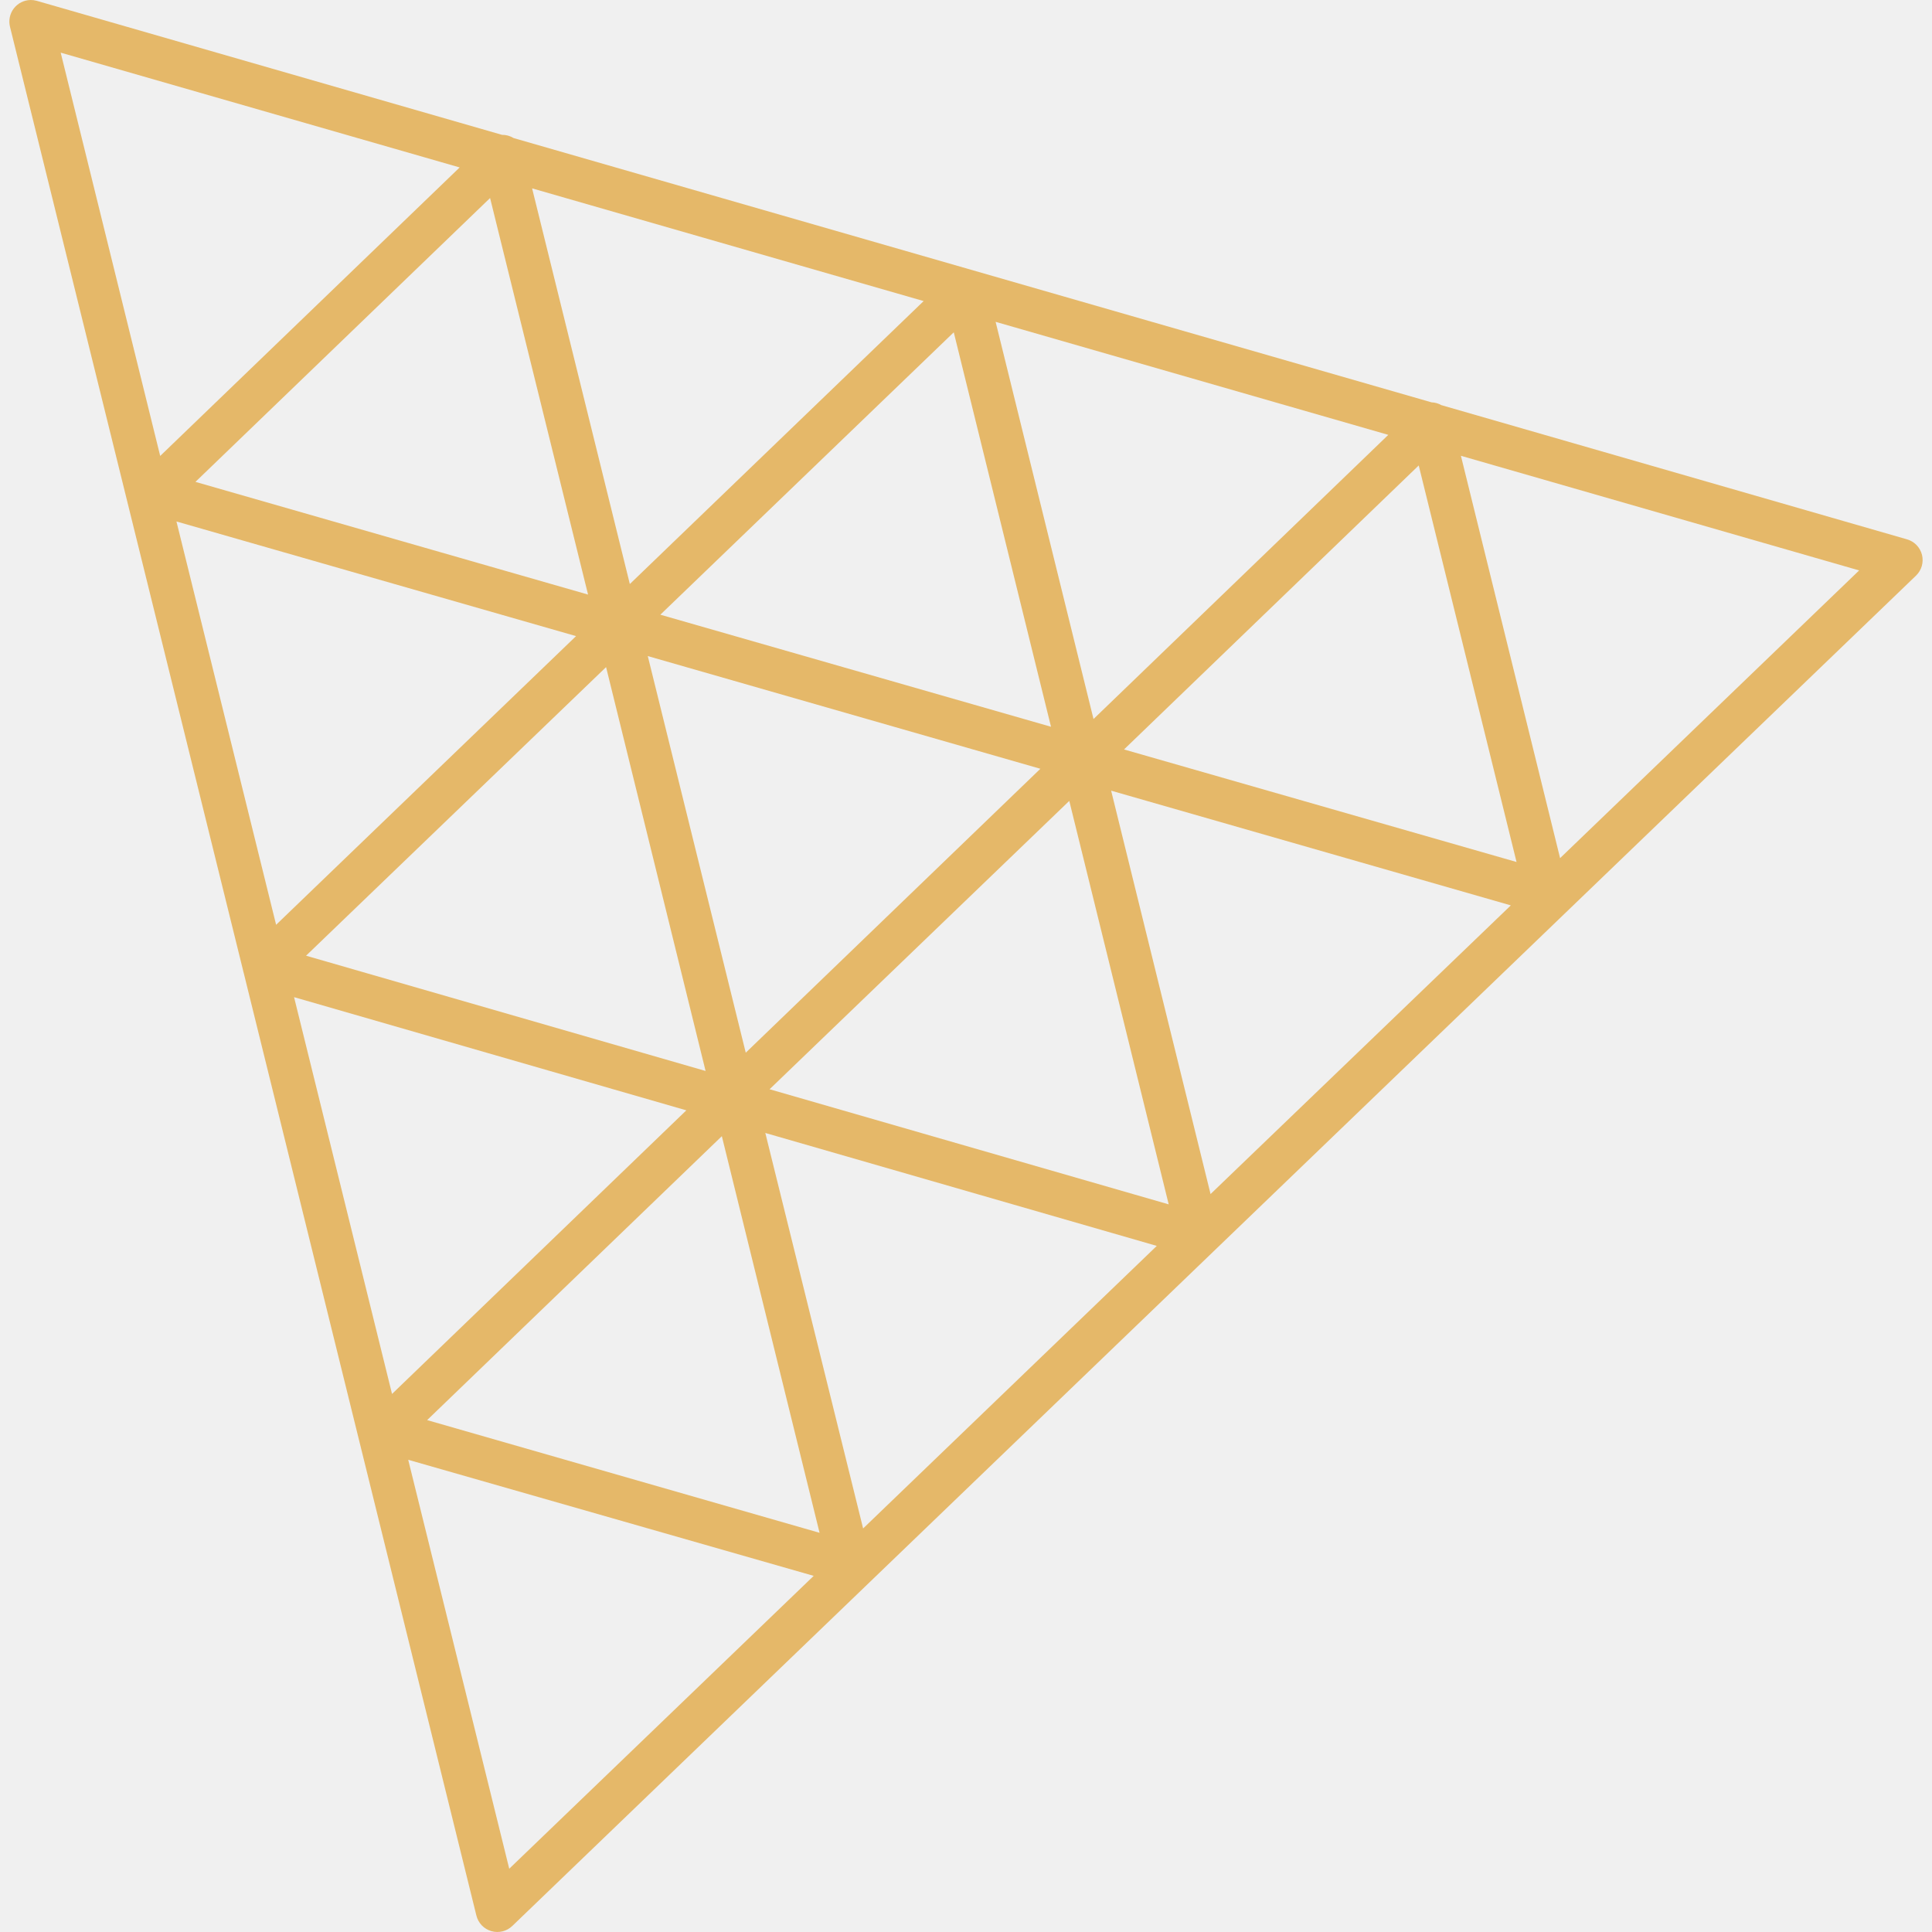
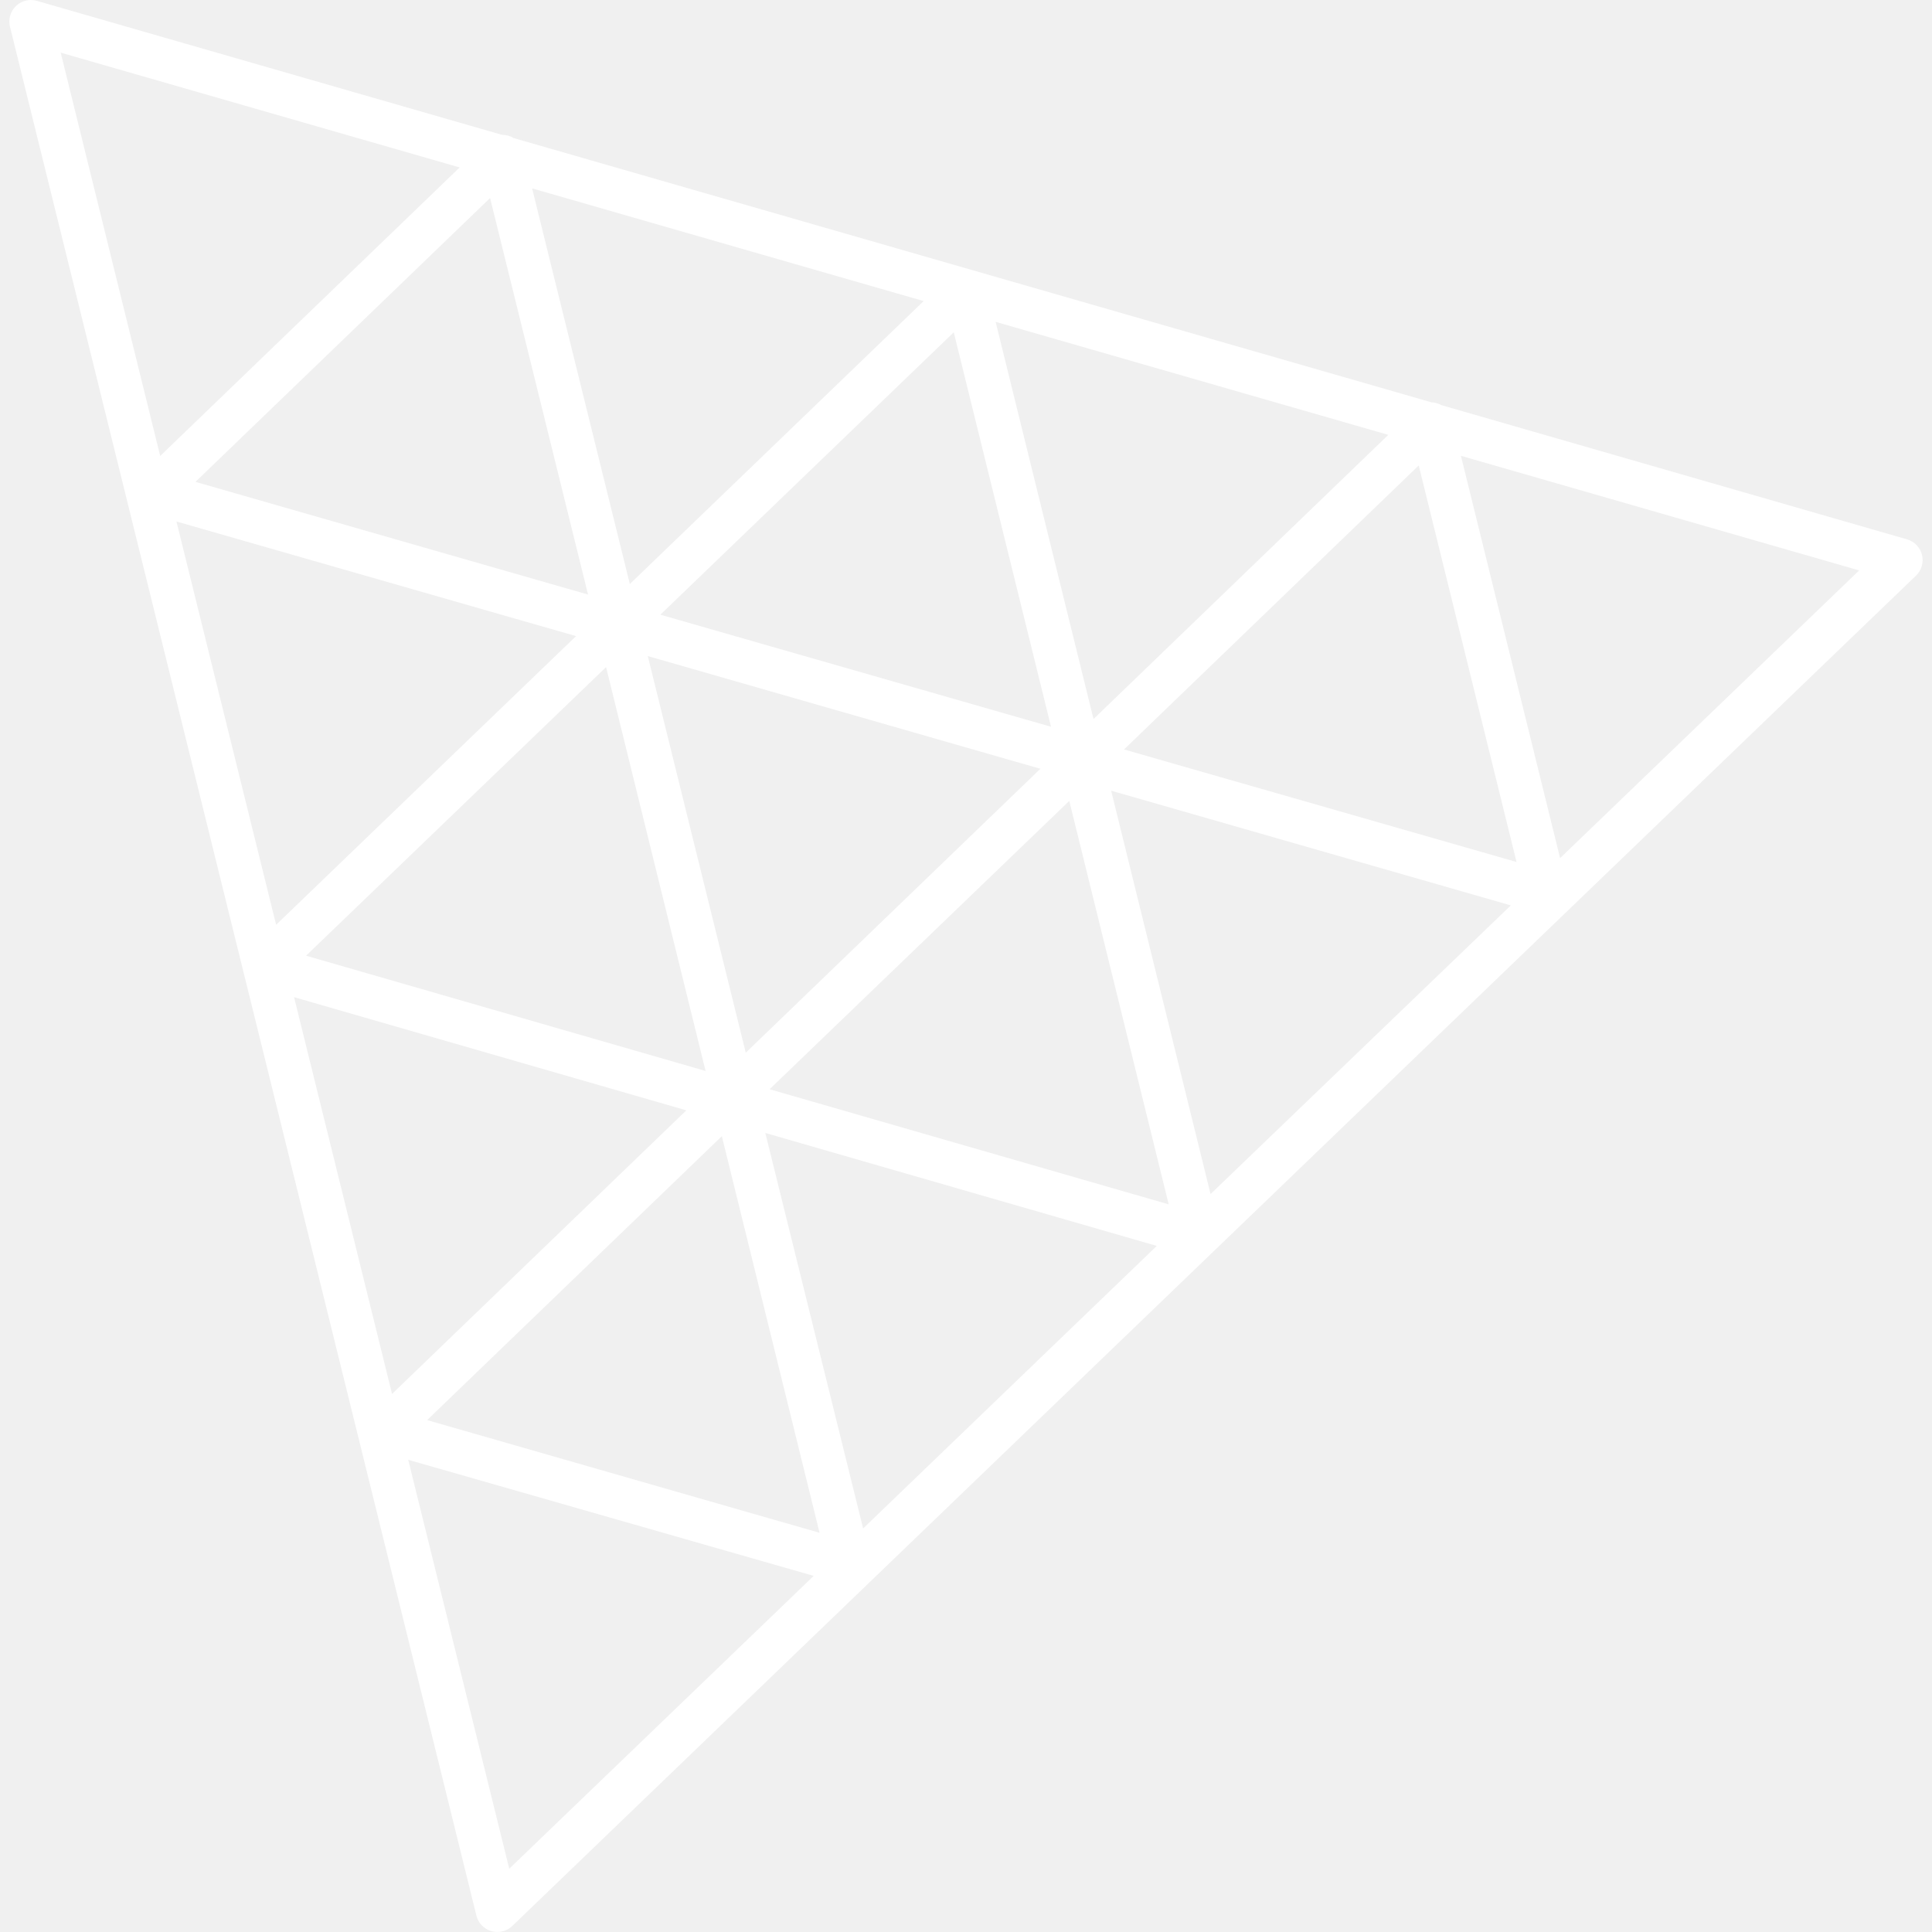
- <svg xmlns="http://www.w3.org/2000/svg" fill="#E5B869" role="img" viewBox="0 0 24 24">
+ <svg xmlns="http://www.w3.org/2000/svg" fill="#FFFFFF" role="img" viewBox="0 0 24 24">
  <path d="M.38 0a.268.268 0 0 0-.256.332l2.894 11.716a.268.268 0 0 0 .01.04l2.89 11.708a.268.268 0 0 0 .447.128L23.802 7.15a.268.268 0 0 0-.112-.45l-5.784-1.667a.268.268 0 0 0-.123-.035L6.38 1.715a.268.268 0 0 0-.144-.04L.456.01A.268.268 0 0 0 .38 0zm.374.654L5.71 2.08 1.99 5.664zM6.61 2.34l4.864 1.4-3.65 3.515zm-.522.12l1.217 4.926-4.877-1.4zm6.28 1.538l4.878 1.404-3.662 3.53zm-.52.13l1.208 4.9-4.853-1.392zm6.3 1.534l4.947 1.424-3.715 3.574zm-.524.12l1.215 4.926-4.876-1.398zm-15.432.696l4.964 1.424-3.726 3.586zM8.047 8.15l4.877 1.4-3.66 3.527zm-.518.137l1.236 5.017-4.963-1.432zm6.274 1.535l4.965 1.425-3.73 3.586zm-.52.127l1.235 5.012-4.958-1.43zm-9.63 2.438l4.873 1.406-3.656 3.523zm5.854 1.687l4.863 1.403-3.648 3.51zm-.54.04l1.214 4.927-4.875-1.4zm-3.896 4.02l5.037 1.442-3.782 3.638z" />
</svg>
